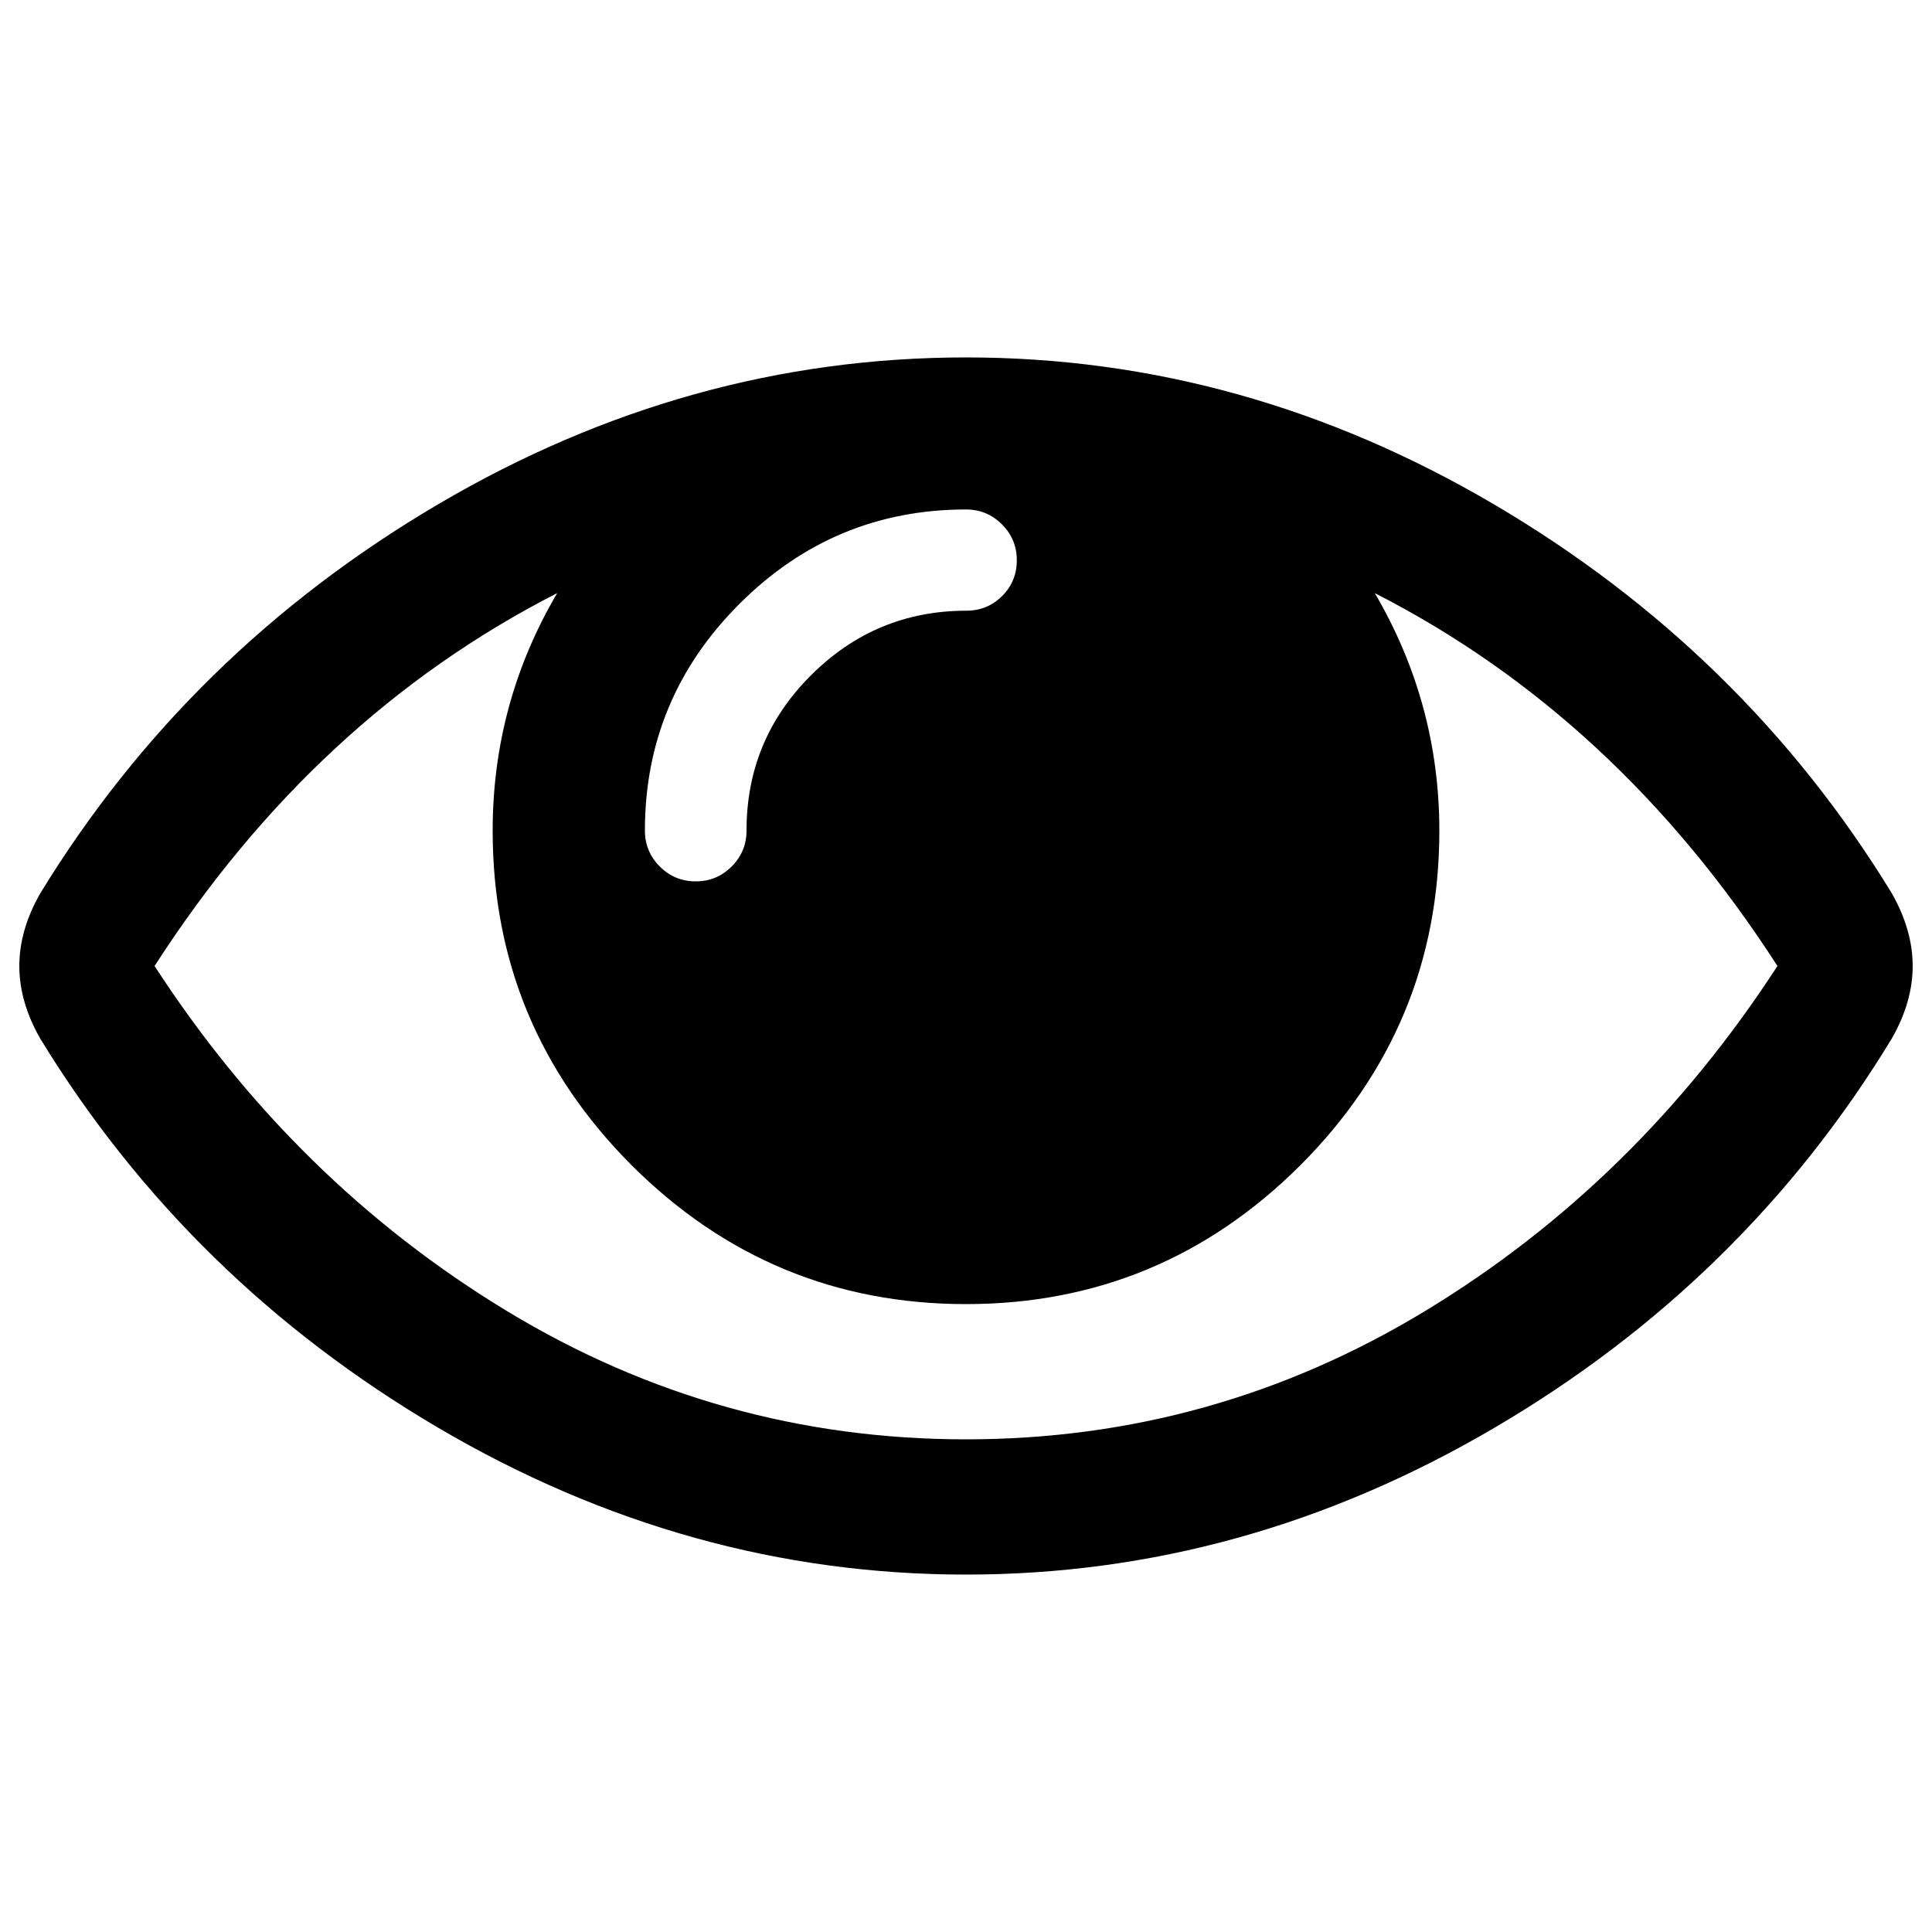
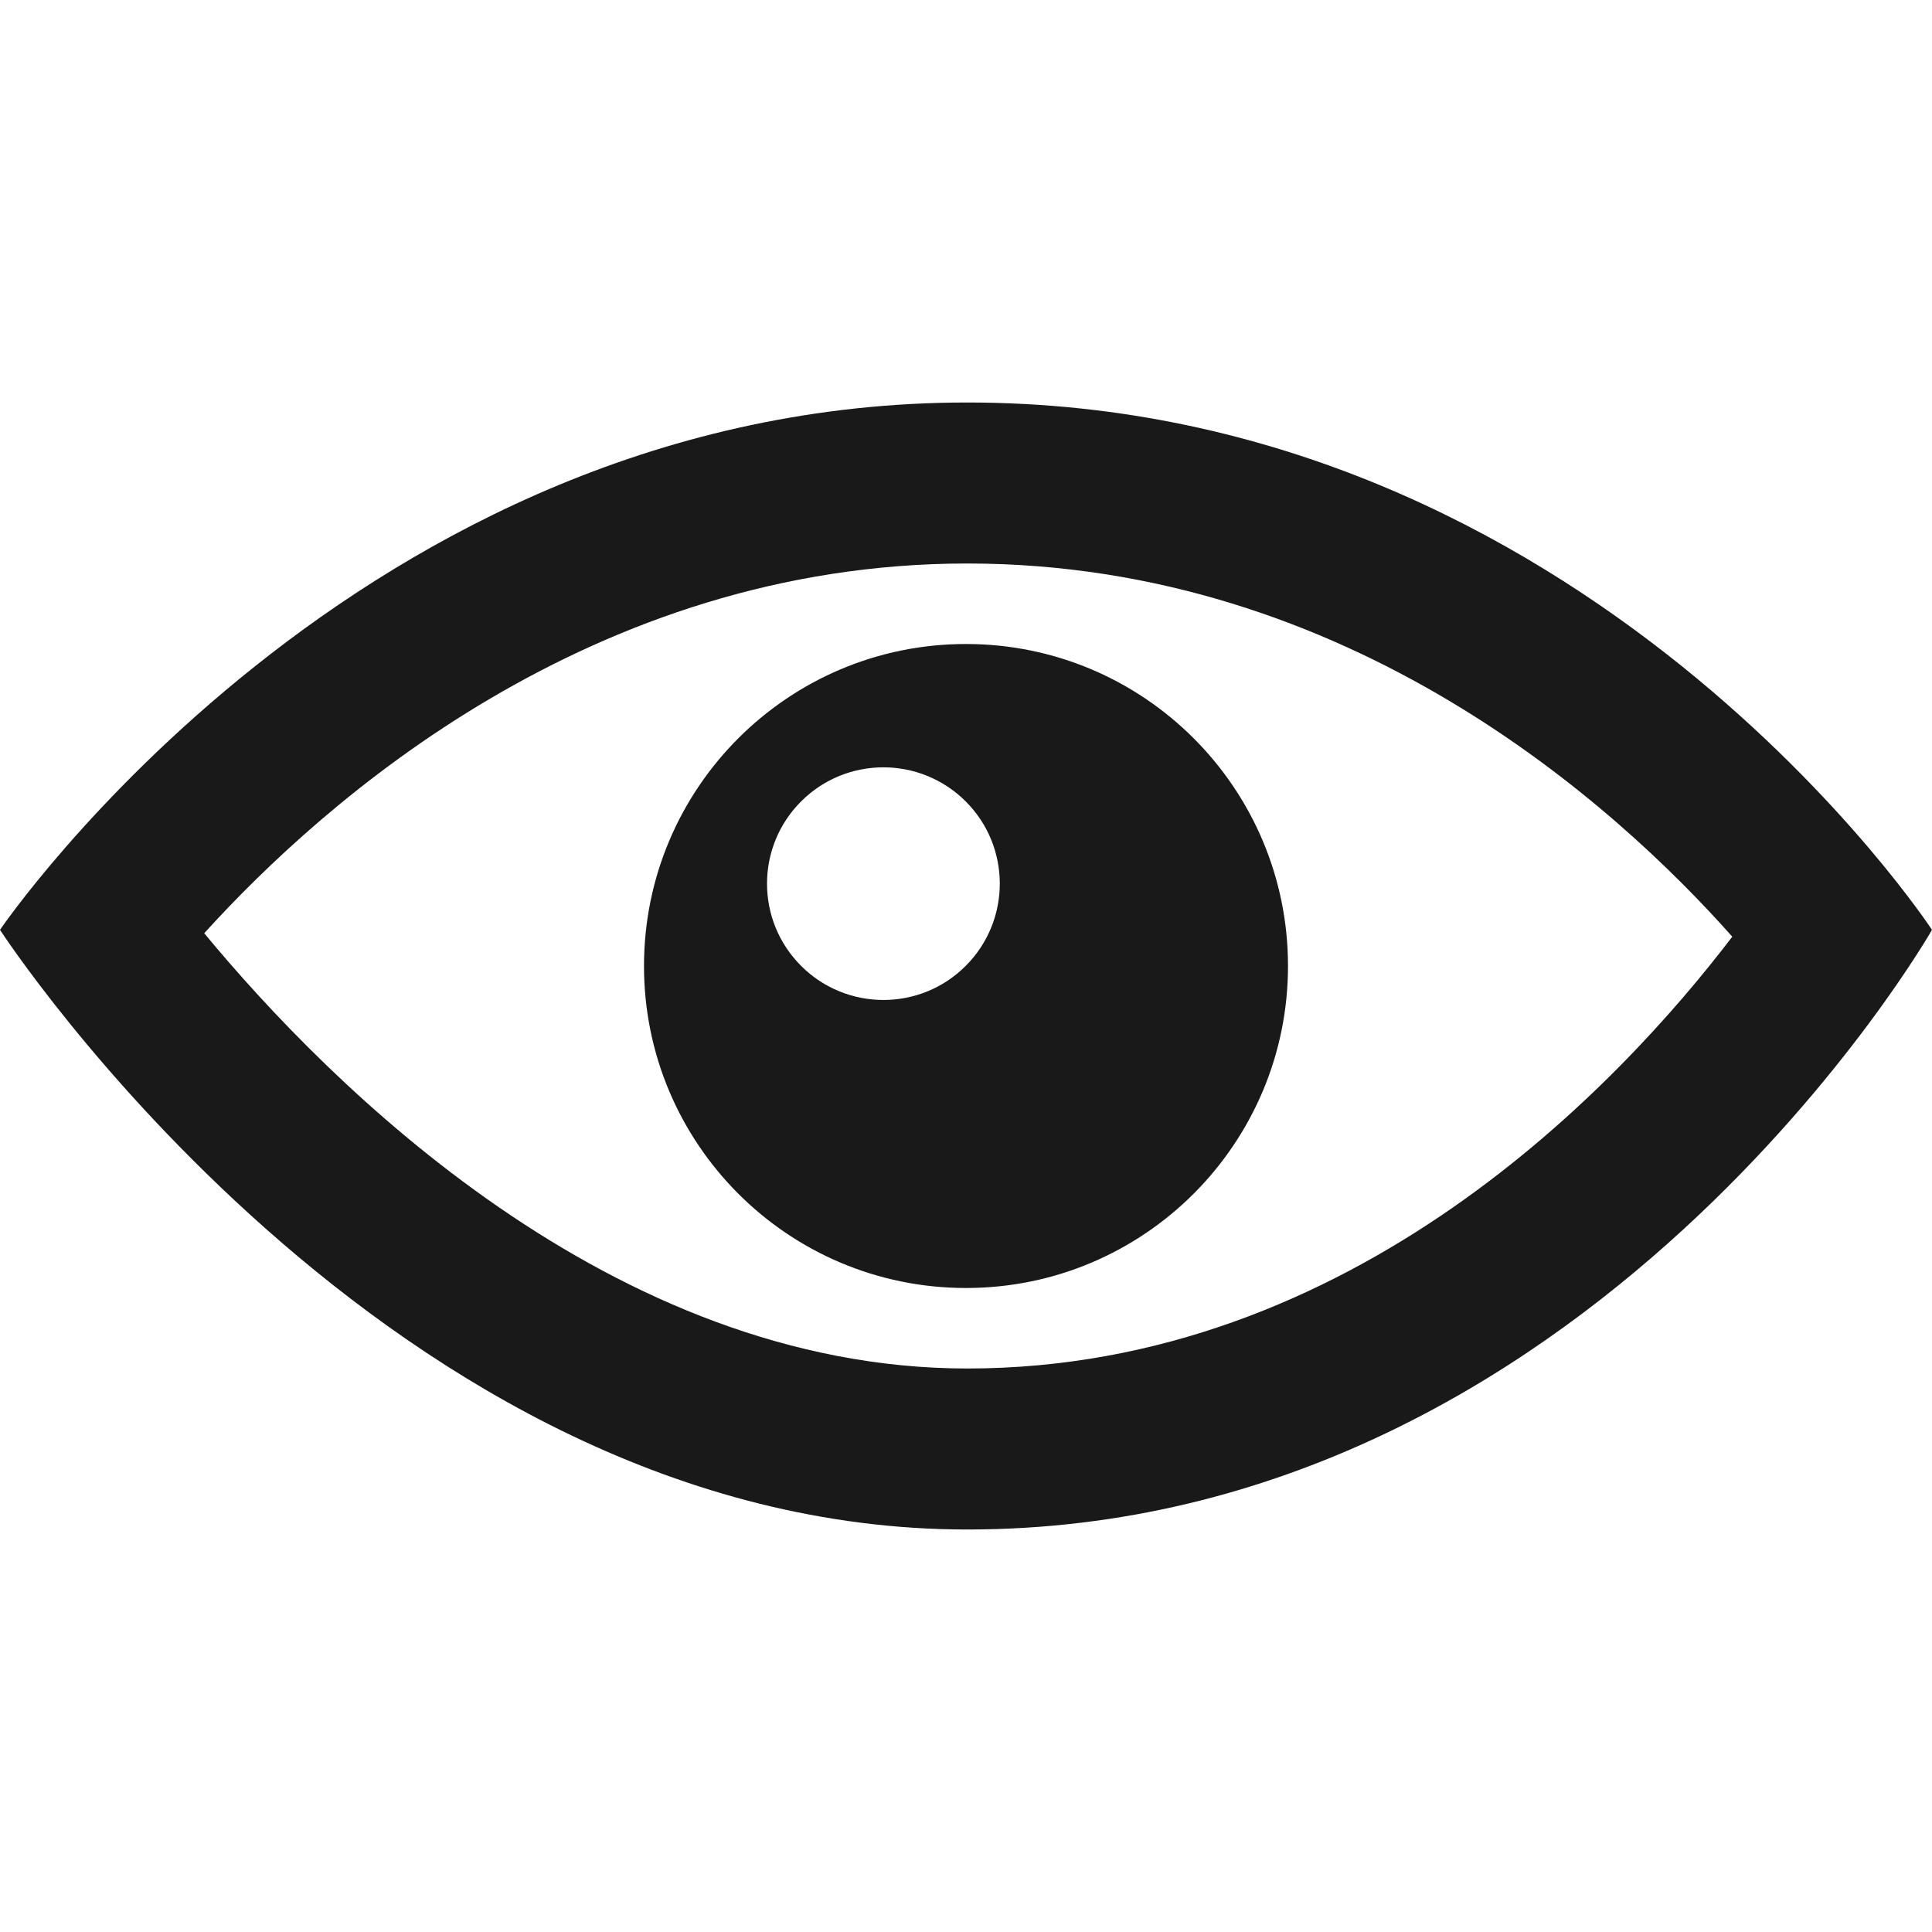
- <svg xmlns="http://www.w3.org/2000/svg" version="1.1" x="0px" y="0px" viewBox="0 0 1000 1000" enable-background="new 0 0 1000 1000" xml:space="preserve">
-   <g>
-     <g>
-       <path d="M920,500c-55.4-86-124.9-150.4-208.4-193c22.2,37.9,33.4,78.9,33.4,123c0,67.4-24,125.1-71.9,173.1C625.1,651,567.4,675,500,675c-67.4,0-125.1-24-173.1-71.9C279,555.1,255,497.4,255,430c0-44.1,11.1-85.1,33.4-123C204.9,349.6,135.4,414,80,500c48.5,74.7,109.3,134.3,182.4,178.6C335.5,722.9,414.7,745,500,745c85.3,0,164.5-22.1,237.6-66.4C810.7,634.3,871.5,574.7,920,500z M526.3,290c0-7.3-2.6-13.5-7.7-18.6c-5.1-5.1-11.3-7.7-18.6-7.7c-45.6,0-84.7,16.3-117.3,48.9s-48.9,71.7-48.9,117.3c0,7.3,2.6,13.5,7.7,18.6c5.1,5.1,11.3,7.7,18.6,7.7s13.5-2.6,18.6-7.7c5.1-5.1,7.7-11.3,7.7-18.6c0-31.4,11.1-58.2,33.4-80.4c22.2-22.2,49-33.4,80.4-33.4c7.3,0,13.5-2.6,18.6-7.7C523.7,303.5,526.3,297.3,526.3,290L526.3,290z M990,500c0,12.4-3.6,25-10.9,37.7c-51,83.9-119.7,151-205.9,201.5C686.9,789.8,595.9,815,500,815c-95.9,0-186.9-25.3-273.2-76C140.6,688.3,72,621.2,20.9,537.7C13.6,525,10,512.4,10,500c0-12.4,3.6-25,10.9-37.7C72,378.8,140.6,311.7,226.8,261c86.2-50.7,177.3-76,273.2-76s186.9,25.3,273.2,76c86.2,50.7,154.9,117.8,205.9,201.2C986.4,475,990,487.6,990,500L990,500z" />
-     </g>
-   </g>
+ <svg xmlns="http://www.w3.org/2000/svg" width="24" height="24" viewBox="0 0 24 24">
+   <path fill="rgb(25, 25, 25)" d="M12.015 7c4.751 0 8.063 3.012 9.504 4.636-1.401 1.837-4.713 5.364-9.504 5.364-4.42 0-7.93-3.536-9.478-5.407 1.493-1.647 4.817-4.593 9.478-4.593zm0-2c-7.569 0-12.015 6.551-12.015 6.551s4.835 7.449 12.015 7.449c7.733 0 11.985-7.449 11.985-7.449s-4.291-6.551-11.985-6.551zm-.015 3c-2.21 0-4 1.791-4 4s1.79 4 4 4c2.209 0 4-1.791 4-4s-1.791-4-4-4zm-.004 3.999c-.564.564-1.479.564-2.044 0s-.565-1.48 0-2.044c.564-.564 1.479-.564 2.044 0s.565 1.479 0 2.044z" />
</svg>
